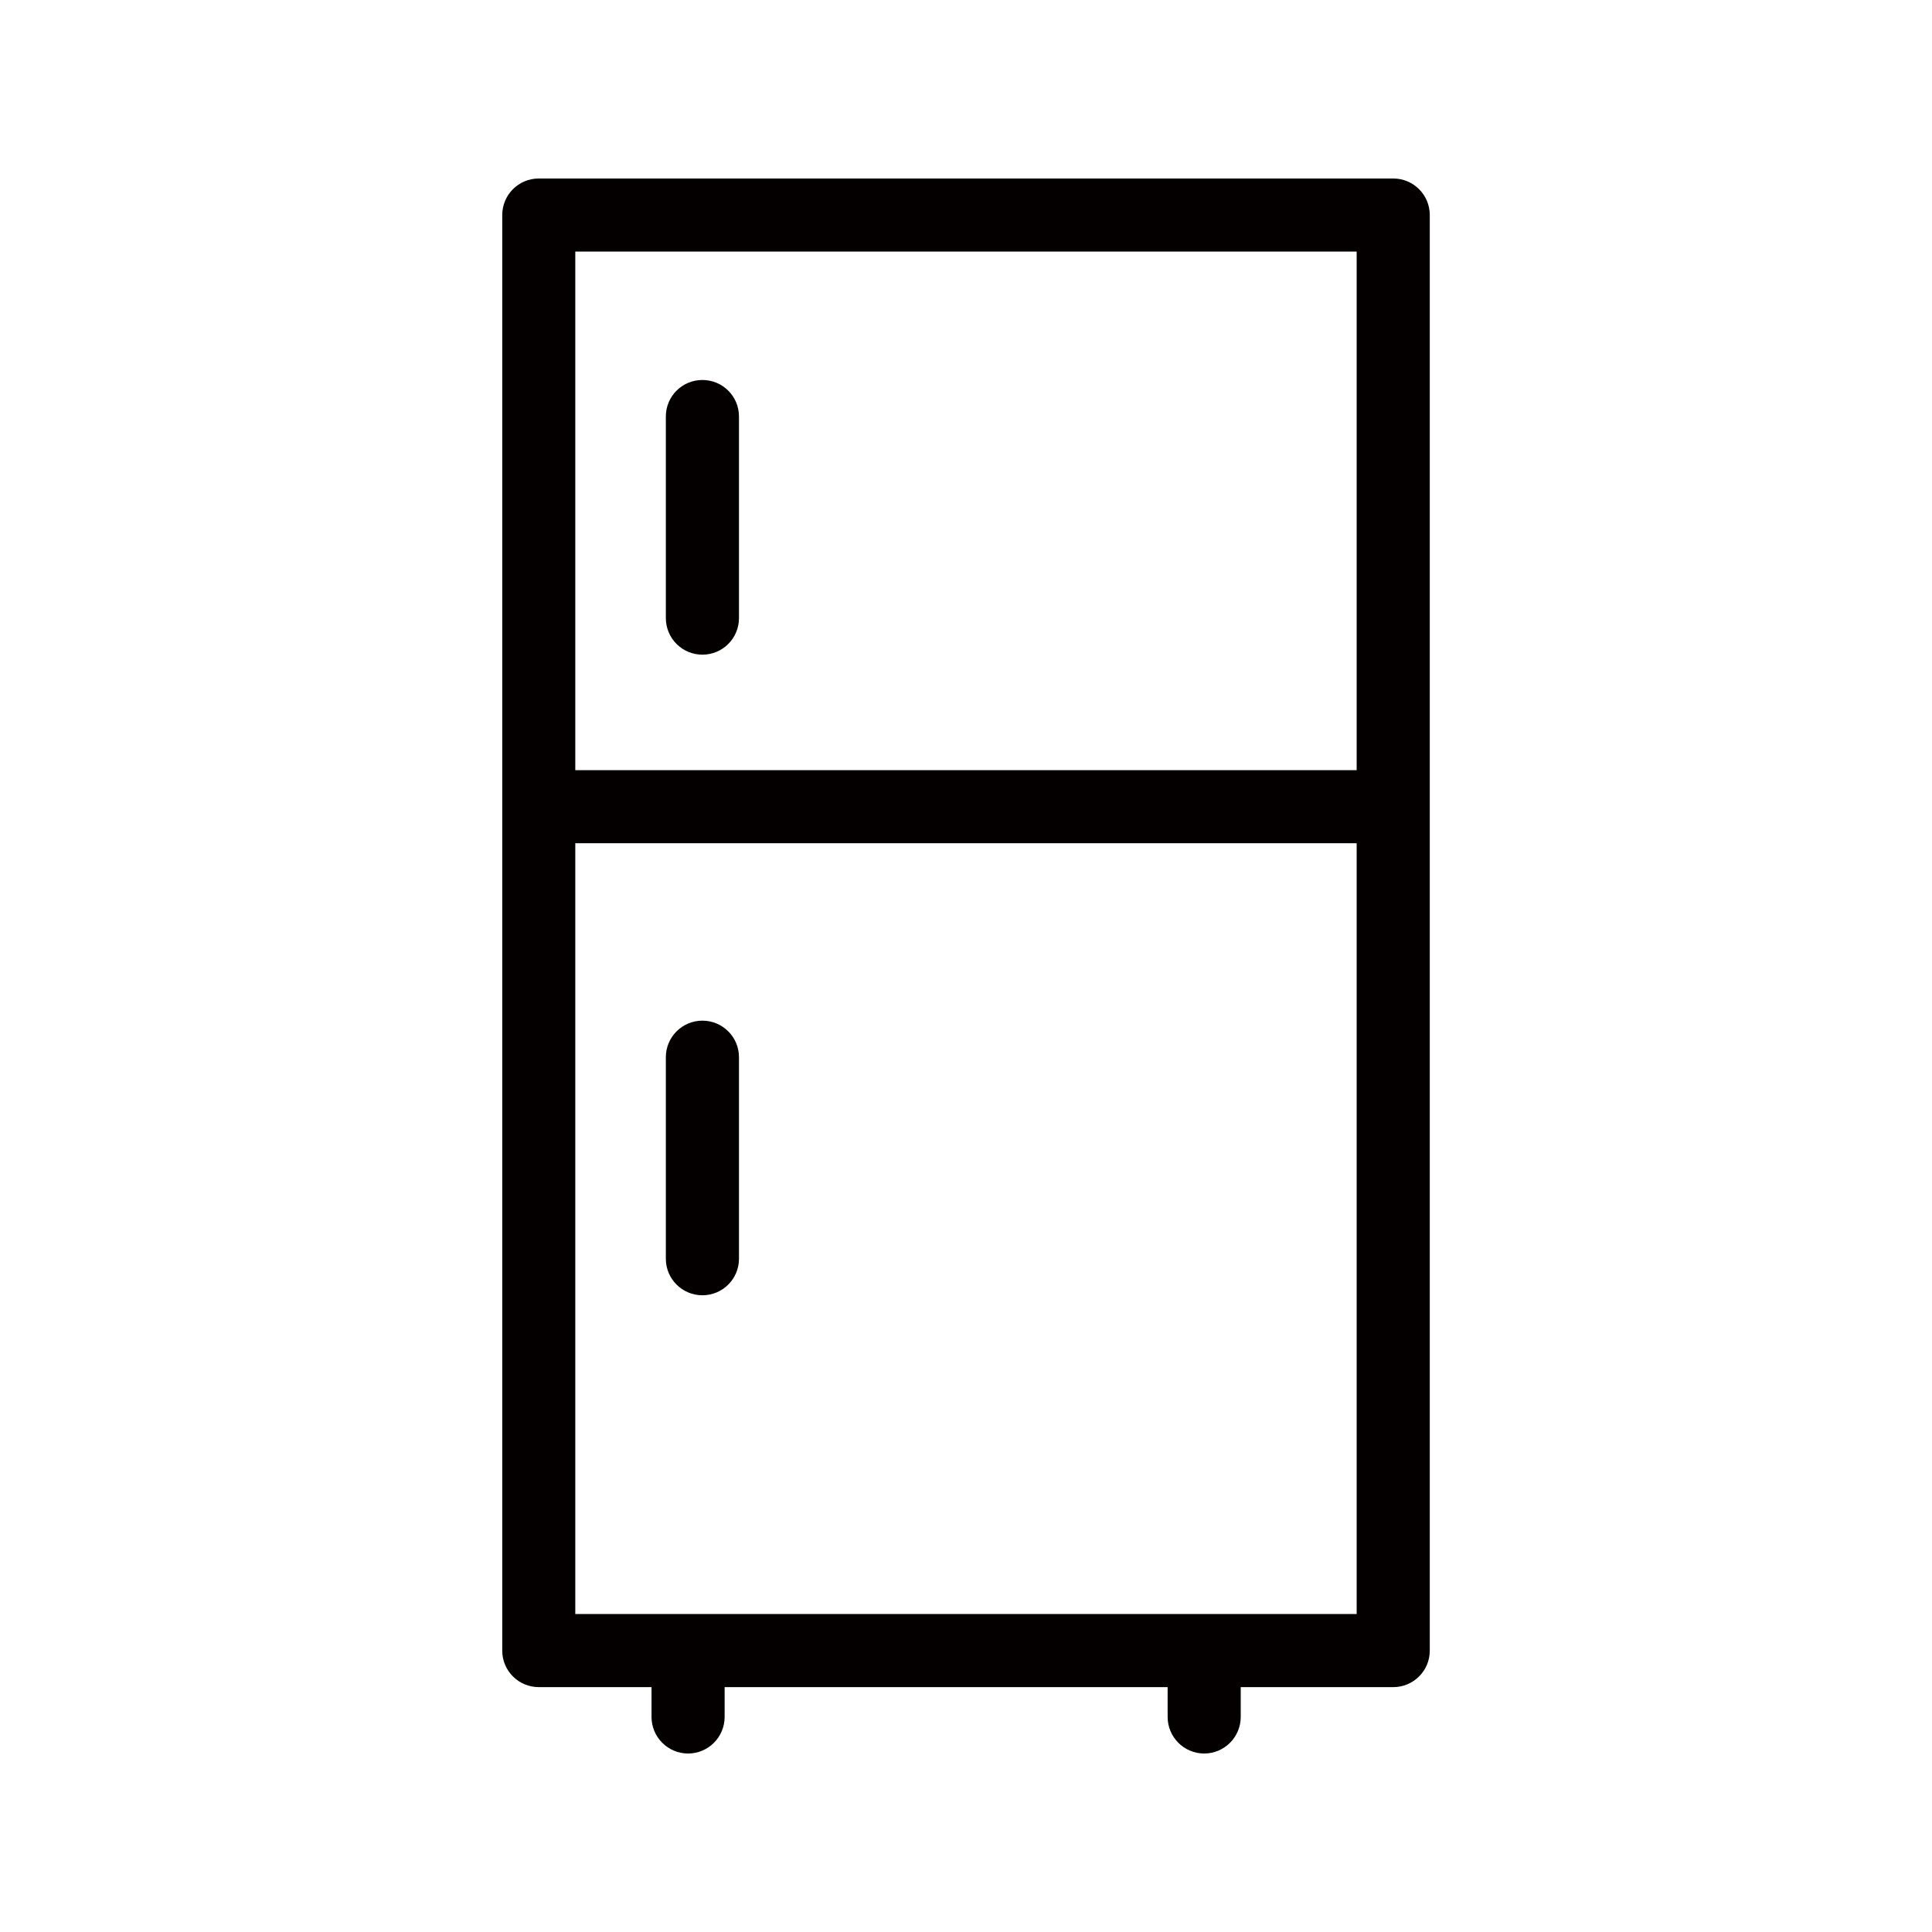
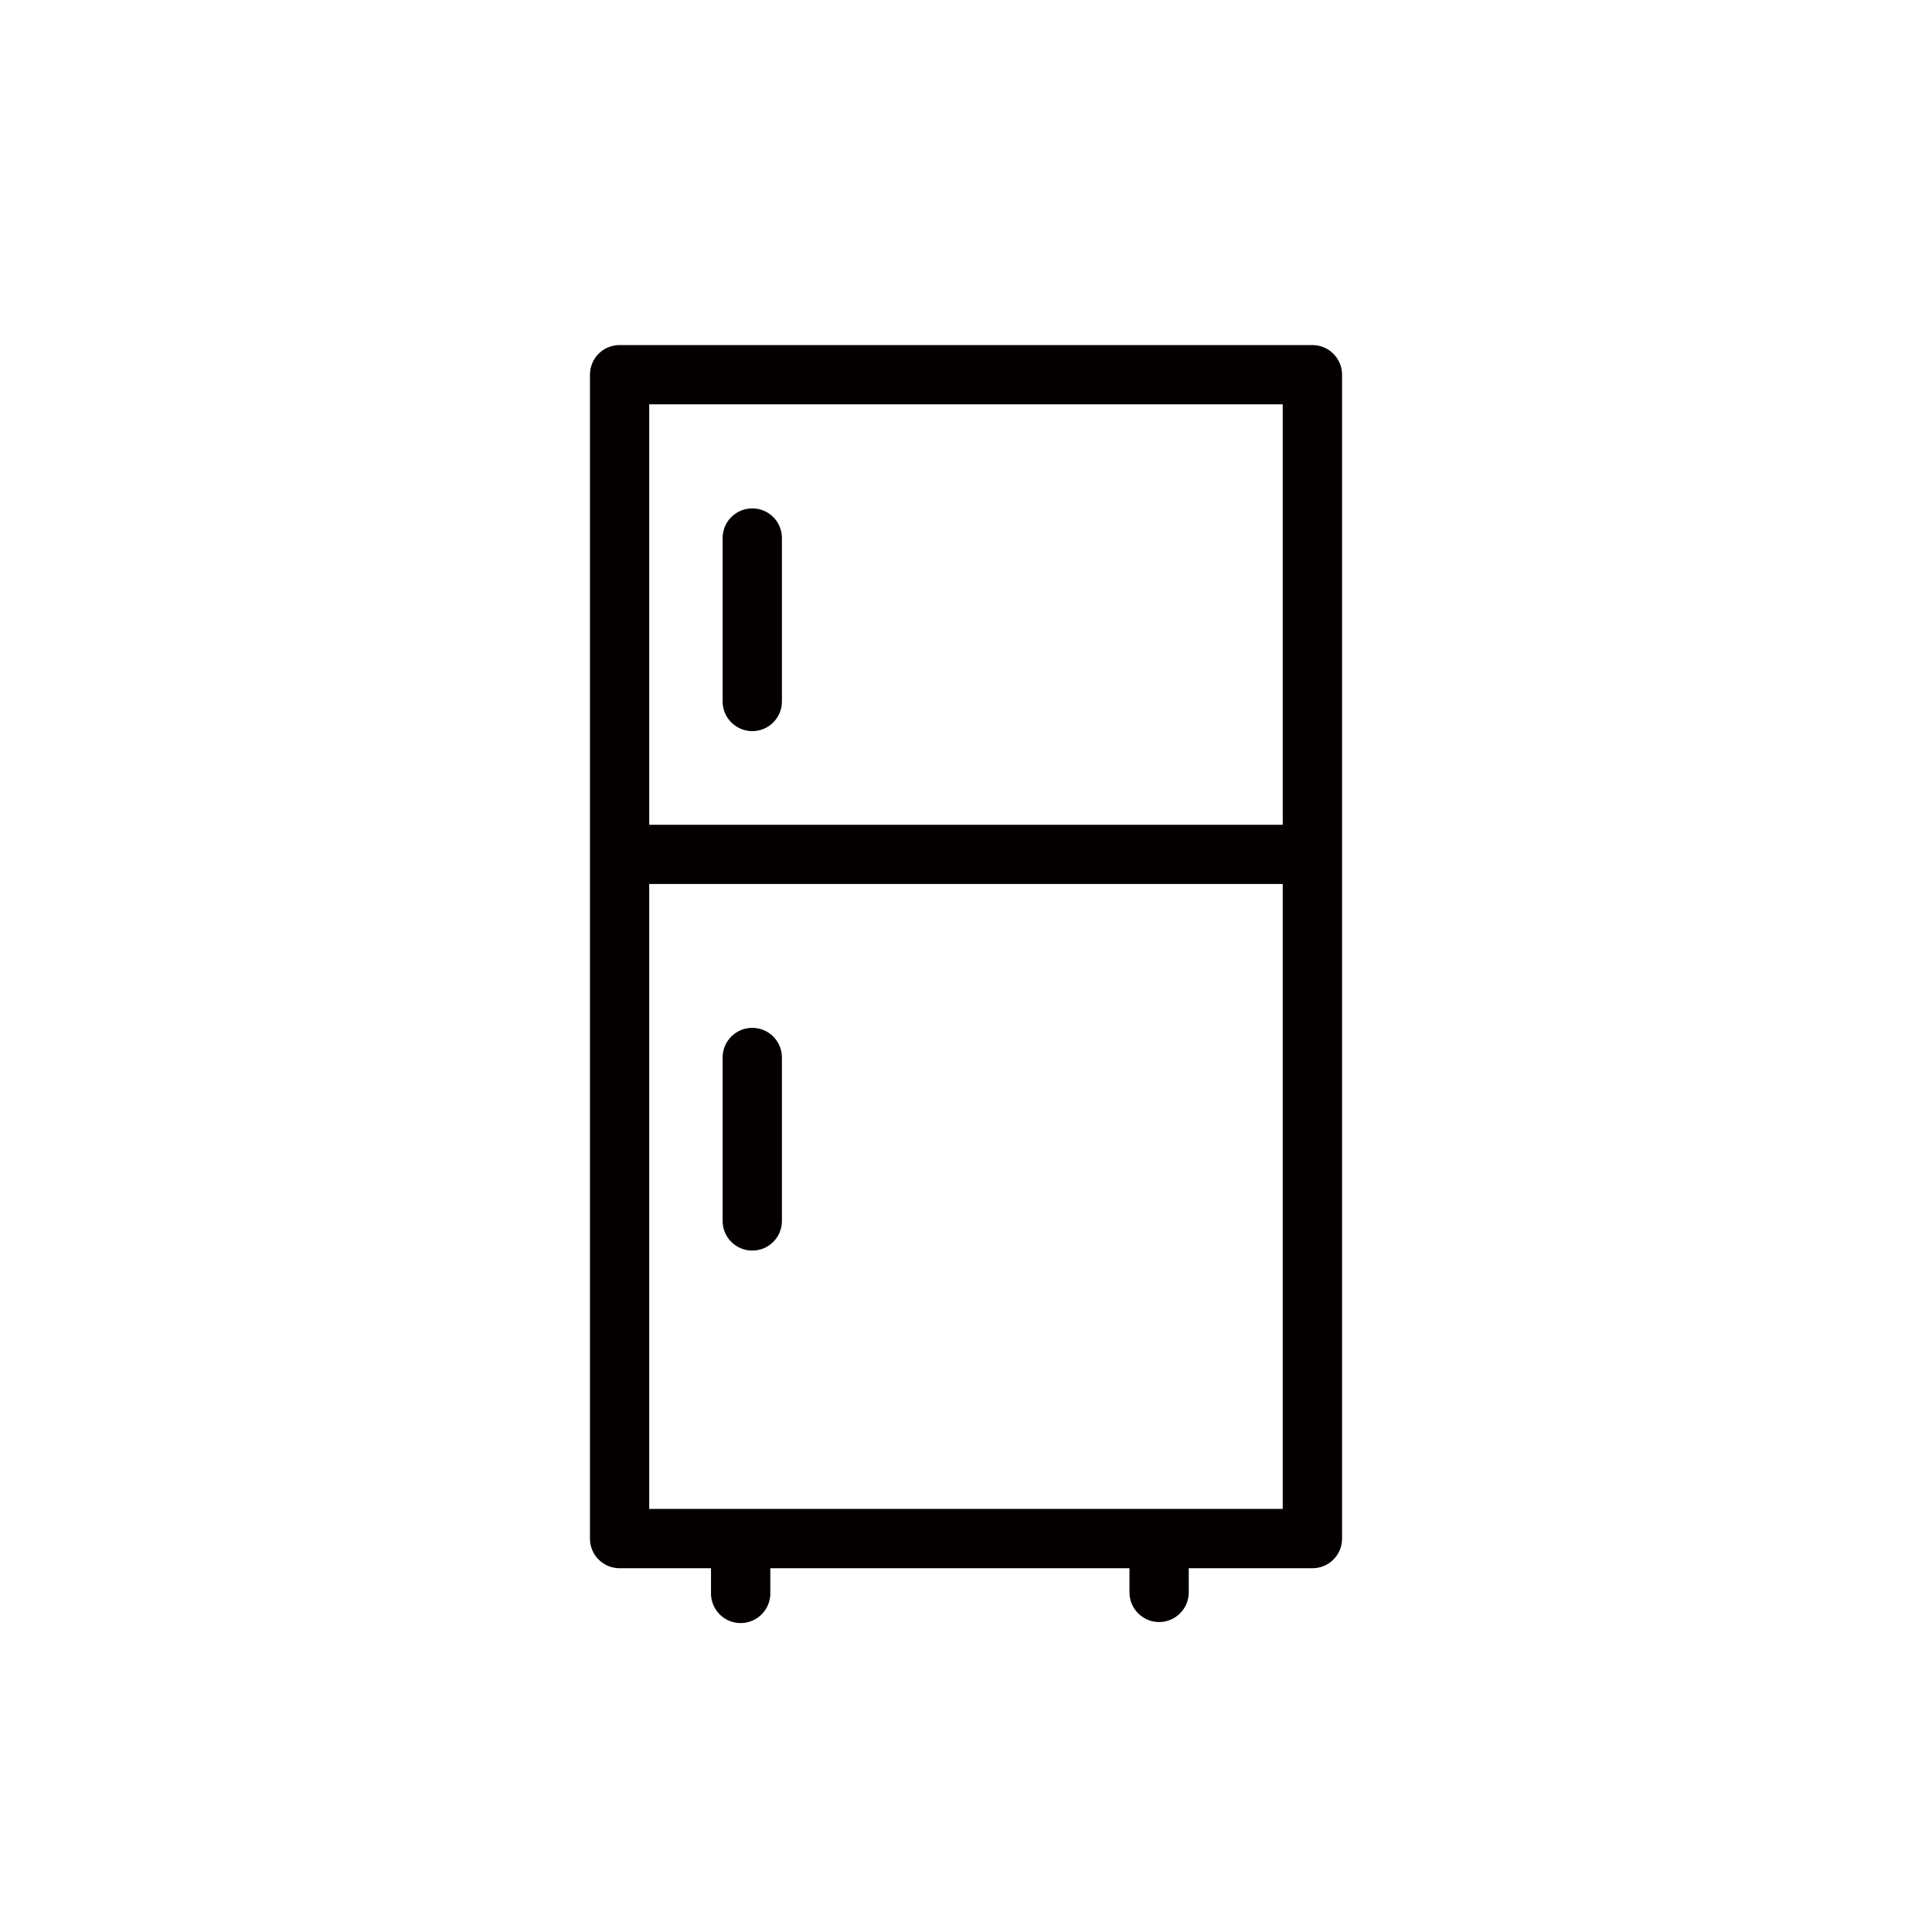
- <svg xmlns="http://www.w3.org/2000/svg" width="89.186" height="89.186">
+ <svg xmlns="http://www.w3.org/2000/svg" width="110" height="110">
  <g fill="#040000">
-     <path d="M64.315 8.24H24.871c-.932 0-1.686.752-1.686 1.686v66.273c0 .929.754 1.683 1.686 1.683h5.205v1.374a1.69 1.69 0 0 0 1.687 1.691 1.69 1.69 0 0 0 1.688-1.691v-1.374h20.45v1.374a1.69 1.69 0 0 0 1.686 1.691 1.69 1.69 0 0 0 1.688-1.691v-1.374h7.041c.932 0 1.686-.754 1.686-1.683V9.925a1.686 1.686 0 0 0-1.687-1.685zm-1.688 3.373v23.939h-36.07V11.613h36.07zm-36.07 62.894V38.925h36.07v35.582h-36.07z" />
-     <path d="M32.425 30.221c.934 0 1.688-.755 1.688-1.688v-9.306c0-.934-.754-1.686-1.688-1.686s-1.688.752-1.688 1.686v9.306a1.687 1.687 0 0 0 1.688 1.688zM32.425 47.116c-.934 0-1.688.758-1.688 1.686v9.307c0 .93.754 1.684 1.688 1.684s1.688-.754 1.688-1.684v-9.307c0-.928-.754-1.686-1.688-1.686z" />
+     <path d="M74.721 19.646H35.277c-.933 0-1.687.753-1.687 1.688v66.271c0 .93.754 1.684 1.687 1.684h5.205v1.374a1.689 1.689 0 1 0 3.376 0v-1.374h20.449v1.374a1.69 1.69 0 0 0 1.688 1.69 1.69 1.69 0 0 0 1.688-1.69v-1.374h7.041c.934 0 1.688-.754 1.688-1.684V21.331a1.692 1.692 0 0 0-1.691-1.685zm-1.688 3.374v23.939H36.964V23.02h36.069zM36.964 85.913V50.331h36.069v35.582H36.964z" />
+     <path d="M42.831 41.628c.935 0 1.688-.756 1.688-1.688v-9.307c0-.935-.754-1.687-1.688-1.687s-1.688.752-1.688 1.687v9.307a1.69 1.69 0 0 0 1.688 1.688c-.001 0-.001 0 0 0zm0 16.893c-.934 0-1.688.758-1.688 1.688v9.307c0 .932.755 1.687 1.688 1.687.934 0 1.688-.755 1.688-1.687v-9.307a1.687 1.687 0 0 0-1.688-1.688z" />
  </g>
</svg>
